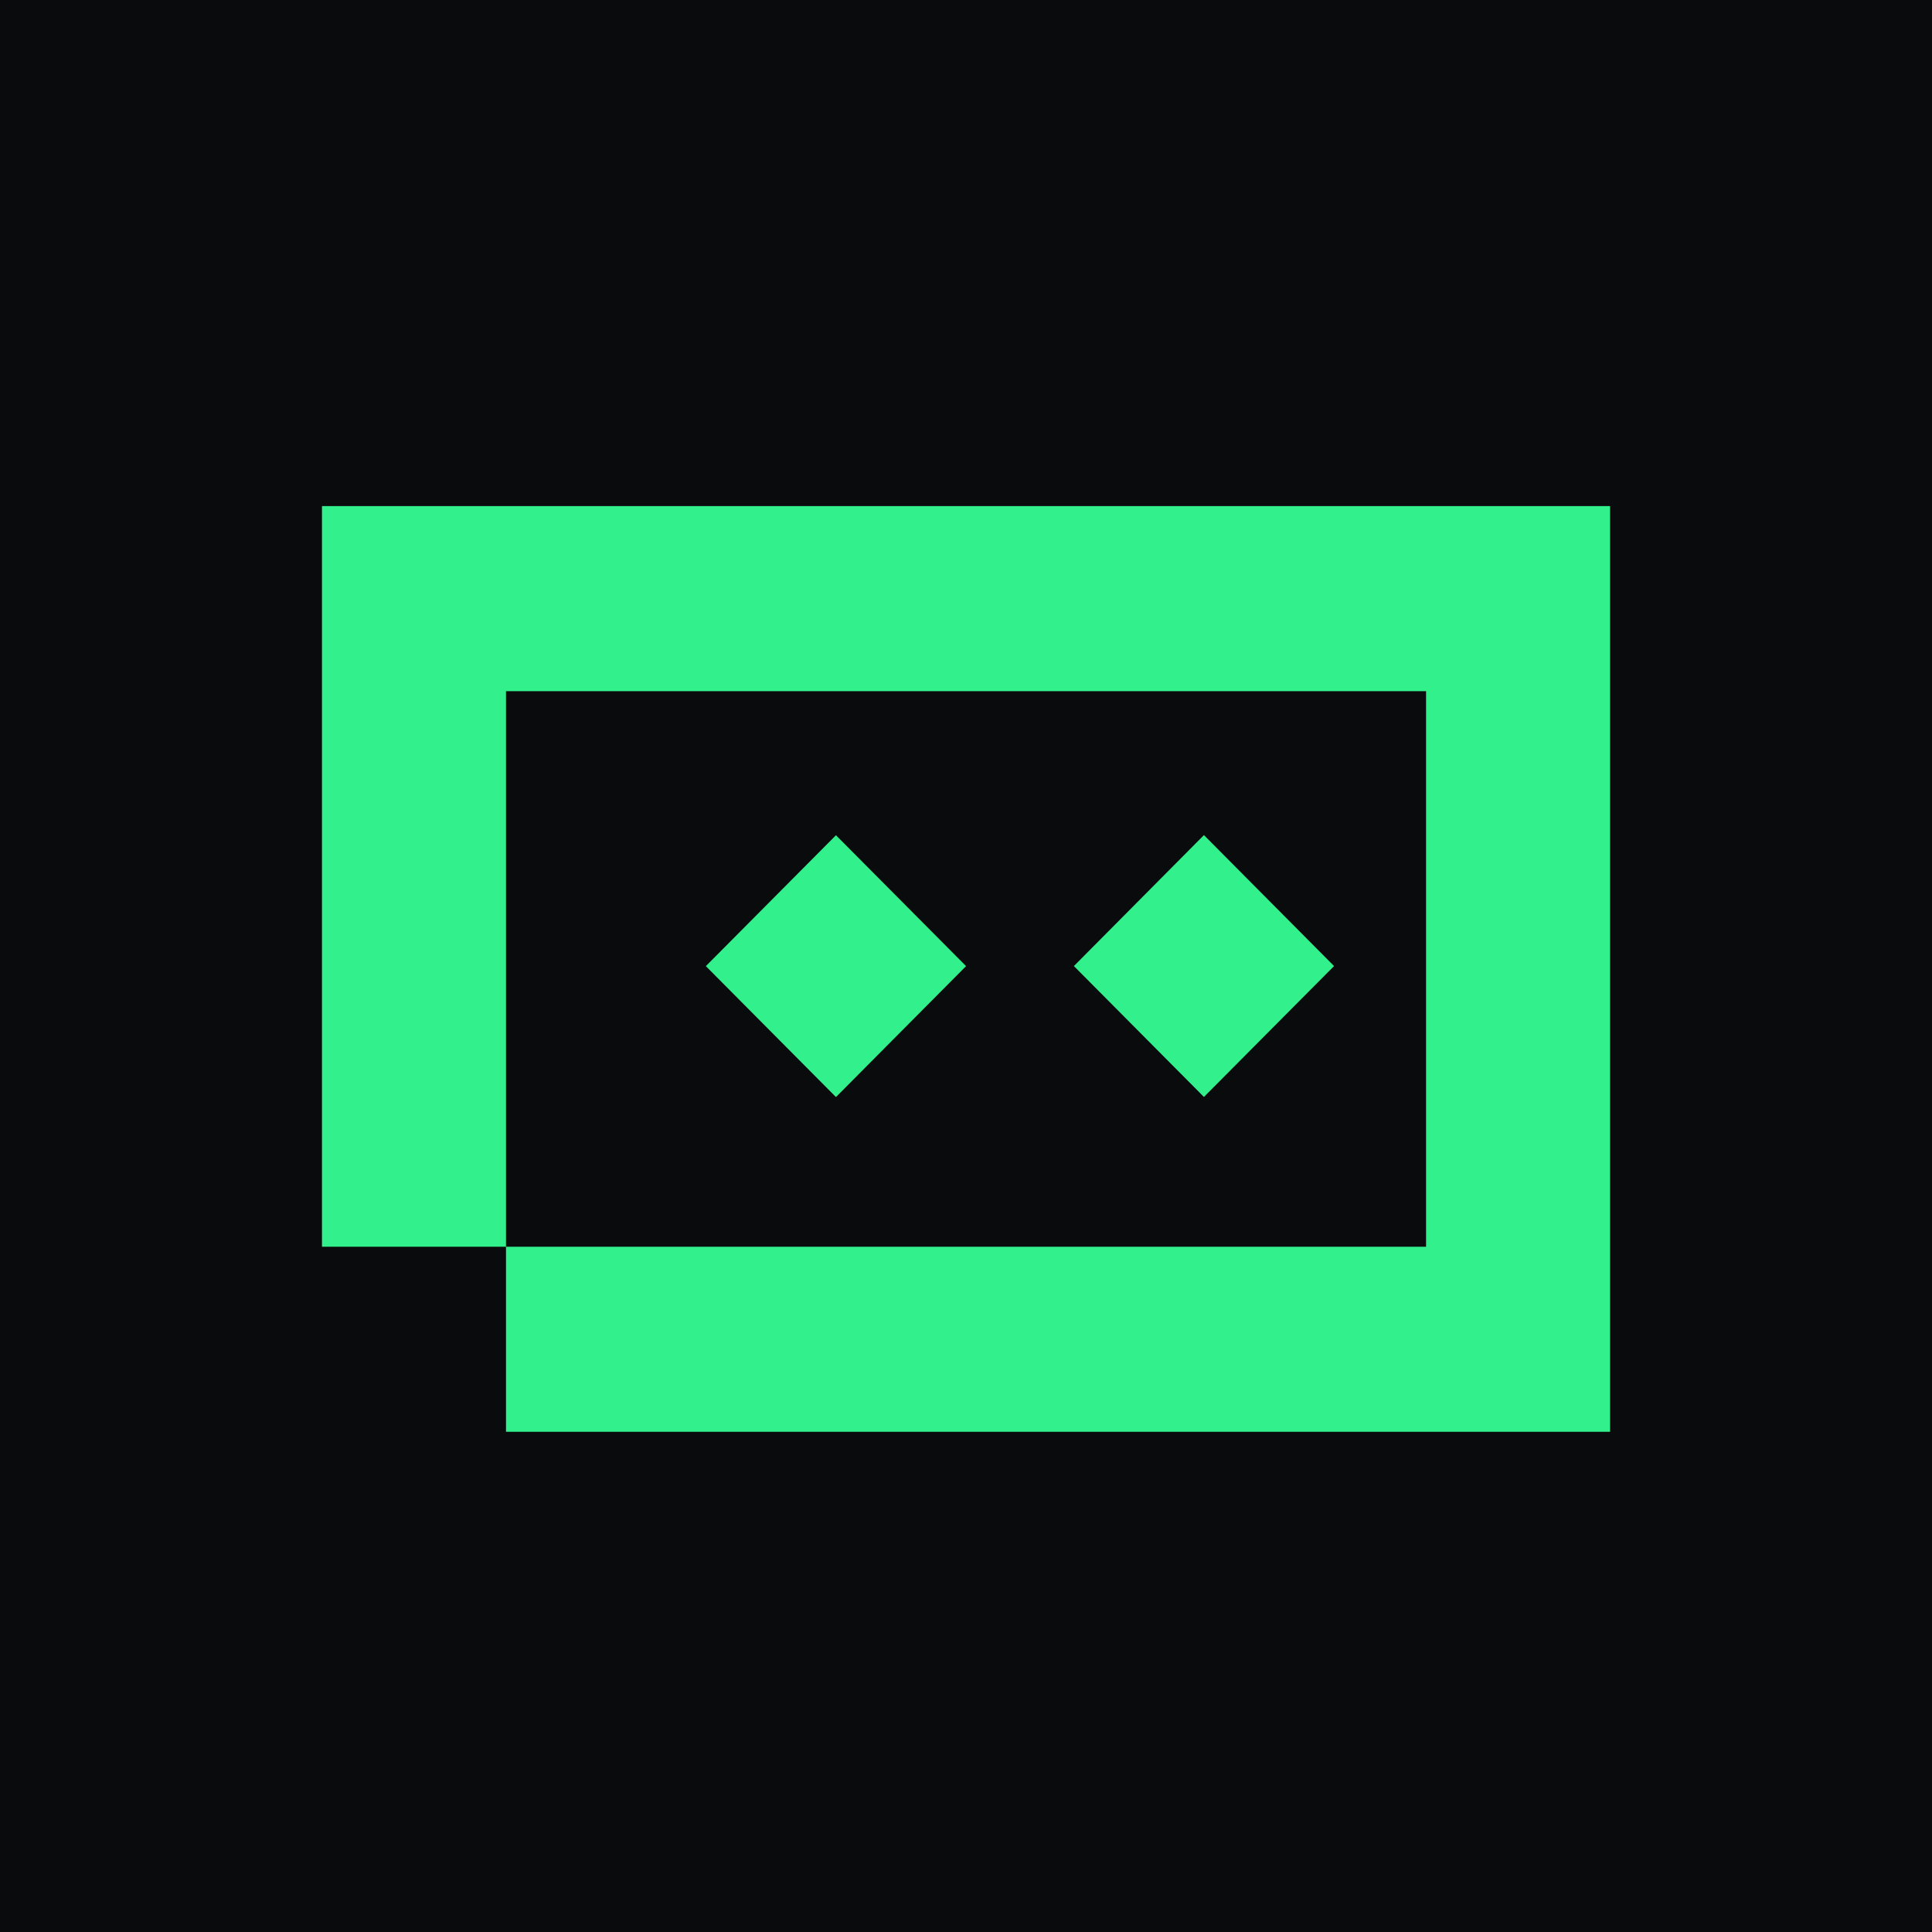
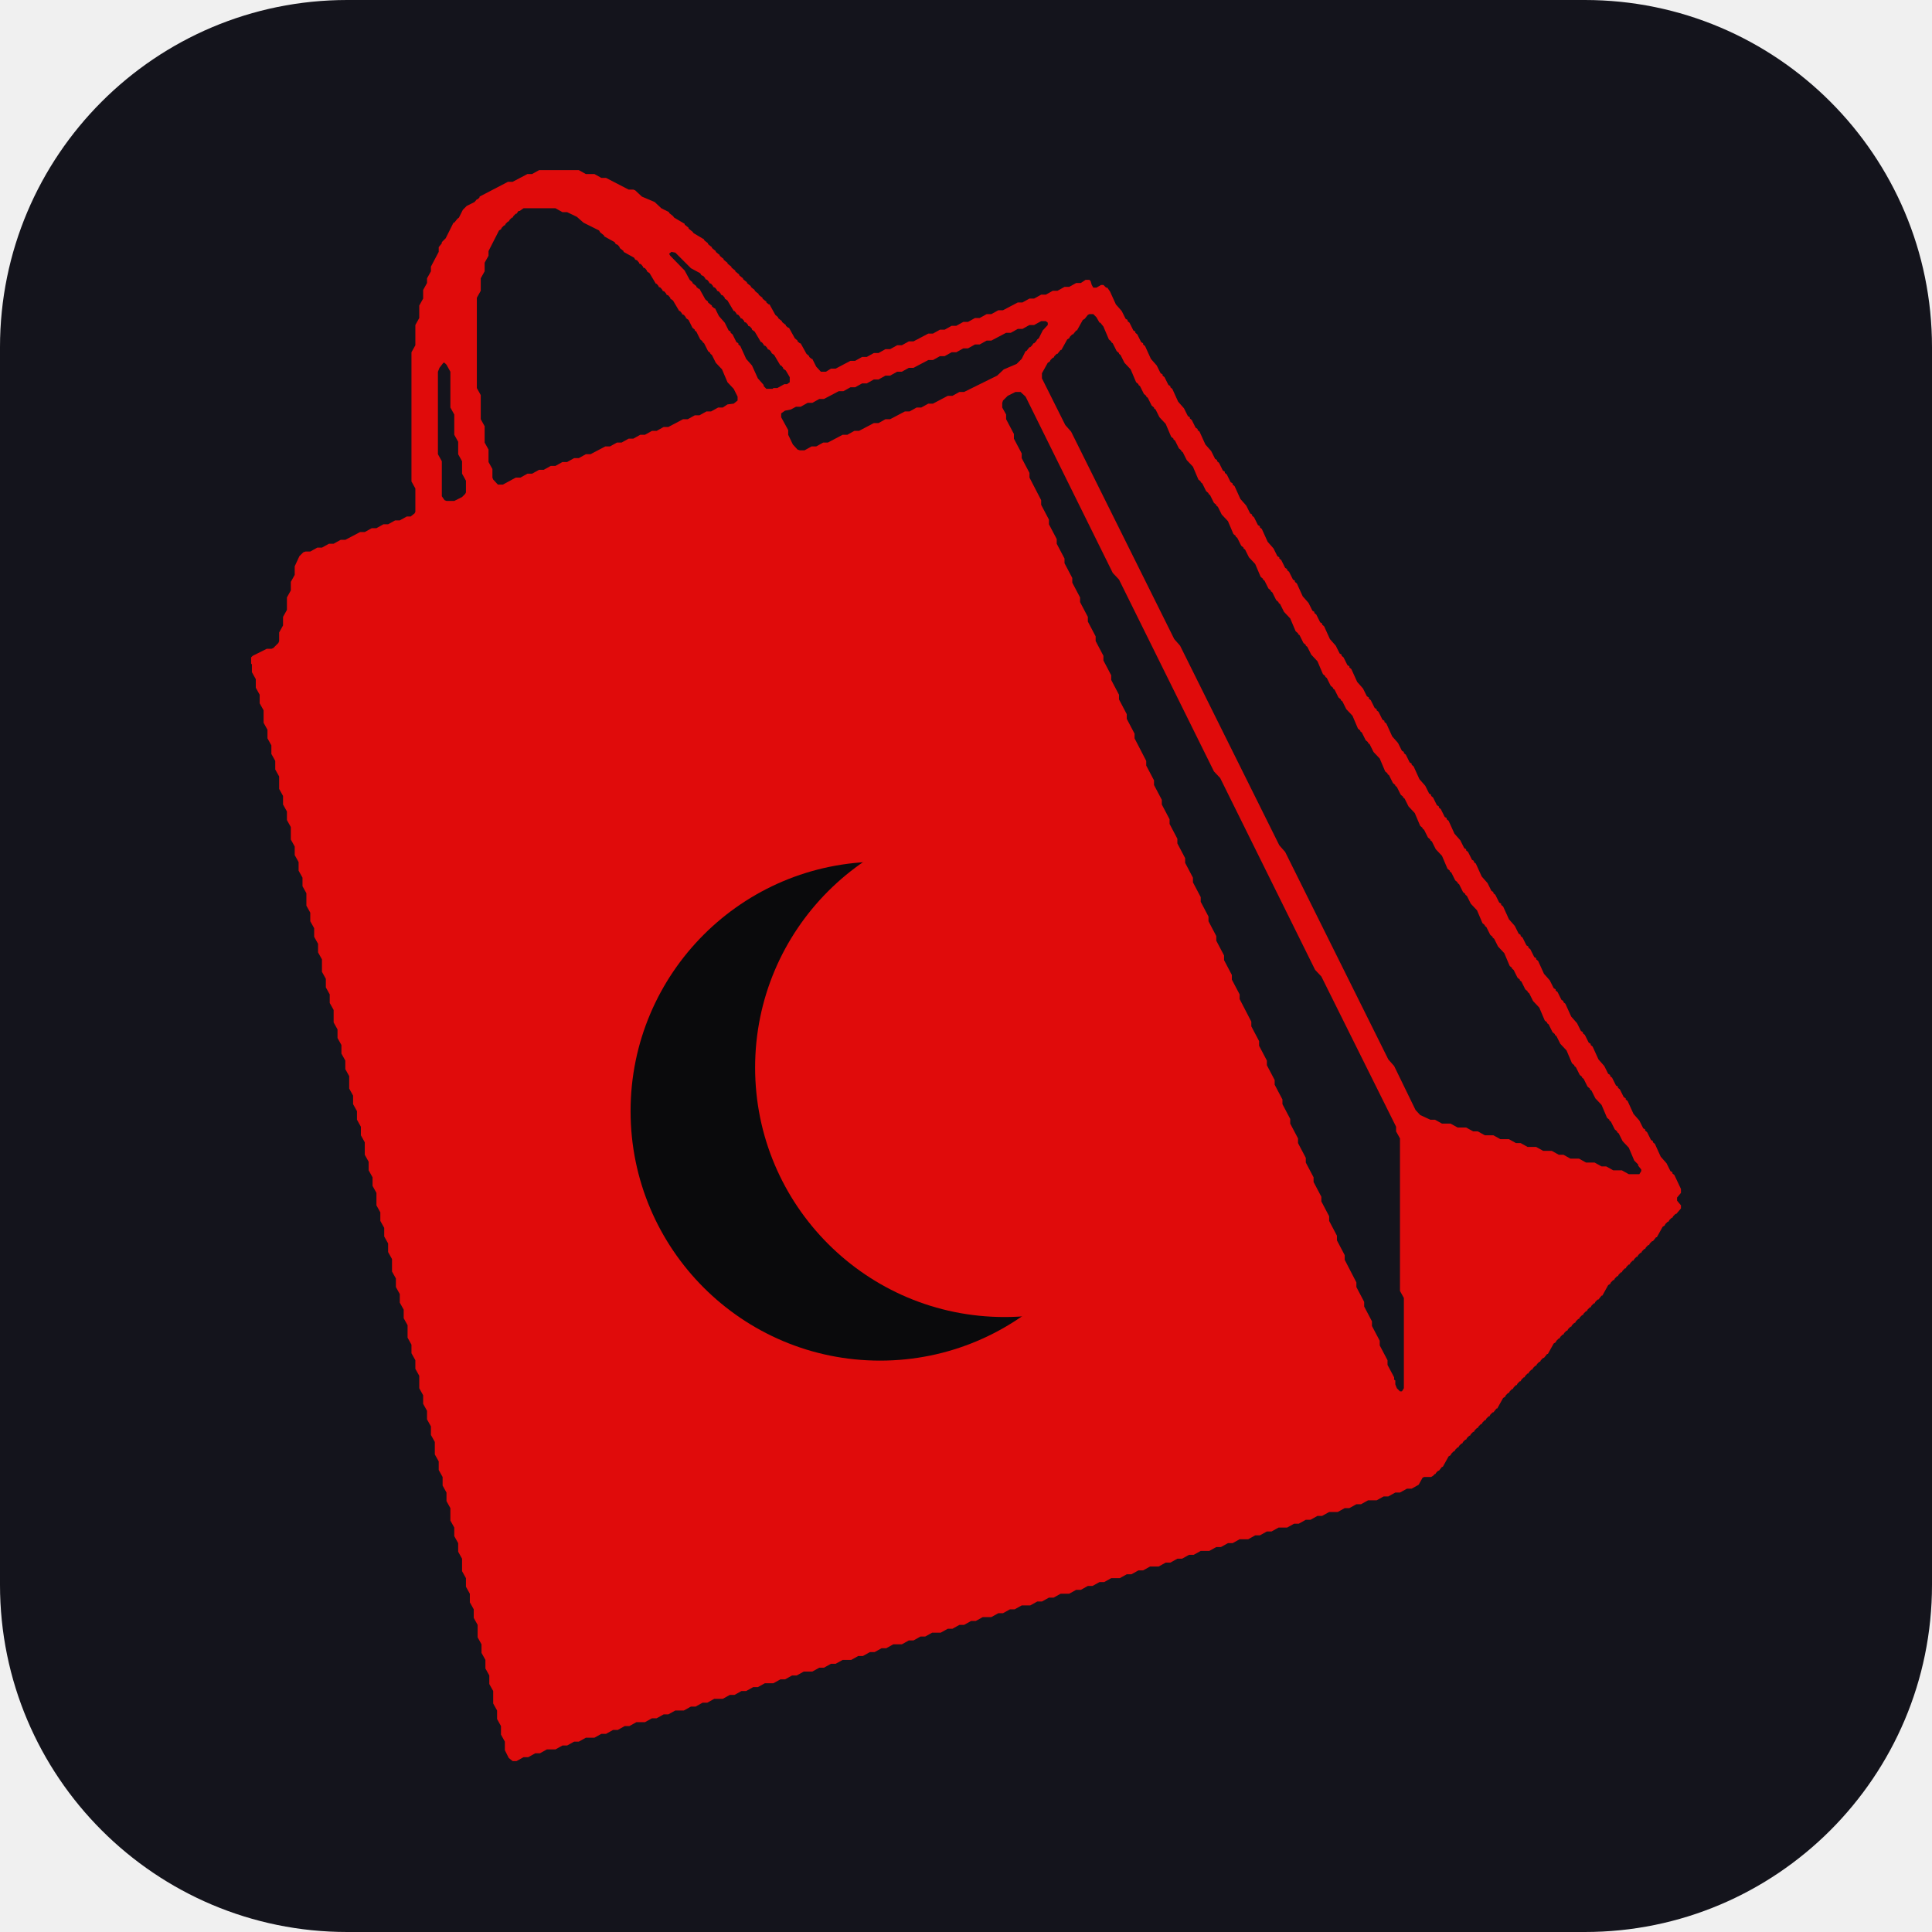
- <svg xmlns="http://www.w3.org/2000/svg" width="32" height="32" viewBox="0 0 32 32" fill="none">
-   <rect width="32" height="32" fill="#0A0B0D" />
-   <path d="M26.668 23.715H8.381V20.65H5.333V8.382H26.668V23.715ZM8.381 20.65H23.62V11.448H8.381V20.65ZM16.001 16.002L13.846 18.171L11.691 16.002L13.846 13.834L16.001 16.002ZM22.096 16.001L19.941 18.169L17.787 16.001L19.941 13.832L22.096 16.001Z" fill="#32F08C" />
+ <svg xmlns="http://www.w3.org/2000/svg" viewBox="0 0 64 64" width="64" height="64">
+   <rect width="64" height="64" rx="11.5" fill="#14141C" />
+   <g transform="translate(7.70 5.12) scale(0.12892)">
+     <path fill="#E00B0B" fill-rule="evenodd" d="M89.0 4.0 L78.8 4.0 L77.0 5.0 L75.8 5.0 L72.0 7.0 L70.8 7.0 L63.5 10.8 L63.5 11.0 L63.0 11.5 L62.8 11.5 L62.2 12.2 L60.2 13.2 L59.2 14.2 L58.2 16.2 L57.8 16.5 L57.0 17.5 L56.8 17.5 L54.8 21.5 L53.8 22.5 L53.8 22.8 L53.0 23.8 L53.0 25.0 L51.0 28.8 L51.0 30.0 L50.0 31.8 L50.0 33.0 L49.0 34.8 L49.0 37.0 L48.0 38.8 L48.0 42.0 L47.0 43.8 L47.0 49.0 L46.0 50.8 L46.0 84.0 L47.0 85.8 L47.0 91.8 L46.8 92.2 L45.8 93.0 L44.8 93.0 L43.0 94.0 L41.8 94.0 L40.0 95.0 L38.8 95.0 L37.0 96.0 L35.8 96.0 L34.0 97.0 L32.8 97.0 L29.0 99.0 L27.8 99.0 L26.0 100.0 L24.8 100.0 L23.0 101.0 L21.8 101.0 L20.0 102.0 L18.8 102.0 L18.2 102.2 L17.2 103.2 L16.0 105.8 L16.0 108.0 L15.0 109.8 L15.0 112.0 L14.0 113.8 L14.0 117.0 L13.0 118.8 L13.0 121.0 L12.0 122.8 L12.0 125.0 L11.8 125.5 L10.5 126.8 L10.0 127.0 L8.8 127.0 L5.2 128.8 L4.8 129.2 L4.8 130.8 L5.0 131.0 L5.0 133.0 L6.0 134.8 L6.0 137.0 L7.0 138.8 L7.0 141.0 L8.0 142.8 L8.0 146.0 L9.0 147.8 L9.0 150.0 L10.0 151.8 L10.0 154.0 L11.0 155.8 L11.0 158.0 L12.0 159.8 L12.0 163.0 L13.0 164.8 L13.0 167.0 L14.0 168.8 L14.0 171.0 L15.0 172.8 L15.0 176.0 L16.0 177.8 L16.0 180.0 L17.0 181.8 L17.0 184.0 L18.0 185.8 L18.0 188.0 L19.0 189.8 L19.0 193.0 L20.0 194.8 L20.0 197.0 L21.0 198.8 L21.0 201.0 L22.0 202.8 L22.0 205.0 L23.0 206.8 L23.0 210.0 L24.0 211.8 L24.0 214.0 L25.0 215.8 L25.0 218.0 L26.0 219.8 L26.0 223.0 L27.0 224.8 L27.0 227.0 L28.0 228.8 L28.0 231.0 L29.0 232.8 L29.0 235.0 L30.0 236.8 L30.0 240.0 L31.0 241.8 L31.0 244.0 L32.0 245.8 L32.0 248.0 L33.0 249.8 L33.0 252.0 L34.0 253.8 L34.0 257.0 L35.0 258.8 L35.0 261.0 L36.0 262.8 L36.0 265.0 L37.0 266.8 L37.0 270.0 L38.0 271.8 L38.0 274.0 L39.0 275.8 L39.0 278.0 L40.0 279.8 L40.0 282.0 L41.0 283.8 L41.0 287.0 L42.0 288.8 L42.0 291.0 L43.0 292.8 L43.0 295.0 L44.0 296.8 L44.0 299.0 L45.0 300.8 L45.0 304.0 L46.0 305.8 L46.0 308.0 L47.0 309.8 L47.0 312.0 L48.0 313.8 L48.0 317.0 L49.0 318.8 L49.0 321.0 L50.0 322.8 L50.0 325.0 L51.0 326.8 L51.0 329.0 L52.0 330.8 L52.0 334.0 L53.0 335.8 L53.0 338.0 L54.0 339.8 L54.0 342.0 L55.0 343.8 L55.0 346.0 L56.0 347.8 L56.0 351.0 L57.0 352.8 L57.0 355.0 L58.0 356.8 L58.0 359.0 L59.0 360.8 L59.0 364.0 L60.0 365.8 L60.0 368.0 L61.0 369.8 L61.0 372.0 L62.0 373.8 L62.0 376.0 L63.0 377.8 L63.0 381.0 L64.0 382.8 L64.0 385.0 L65.0 386.8 L65.0 389.0 L66.0 390.8 L66.0 393.0 L67.0 394.8 L67.0 398.0 L68.0 399.8 L68.0 402.0 L69.0 403.8 L69.0 406.0 L70.0 407.8 L70.0 410.0 L71.0 412.0 L72.0 412.8 L73.0 412.8 L74.8 411.8 L76.0 411.8 L77.8 410.8 L79.0 410.8 L80.8 409.8 L83.0 409.8 L84.8 408.8 L86.0 408.8 L87.8 407.8 L89.0 407.8 L90.8 406.8 L93.0 406.8 L94.8 405.8 L96.0 405.8 L97.8 404.8 L99.0 404.8 L100.8 403.8 L102.0 403.8 L103.8 402.8 L106.0 402.8 L107.8 401.8 L109.0 401.8 L110.8 400.8 L112.0 400.8 L113.8 399.8 L116.0 399.8 L117.8 398.8 L119.0 398.8 L120.8 397.8 L122.0 397.8 L123.8 396.8 L126.0 396.8 L127.8 395.8 L129.0 395.8 L130.8 394.8 L132.0 394.8 L133.8 393.8 L135.0 393.8 L136.8 392.8 L139.0 392.8 L140.8 391.8 L142.0 391.8 L143.8 390.8 L145.0 390.8 L146.8 389.8 L149.0 389.8 L150.8 388.8 L152.0 388.8 L153.8 387.8 L155.0 387.8 L156.8 386.8 L159.0 386.8 L160.8 385.8 L162.0 385.8 L163.8 384.8 L165.0 384.8 L166.8 383.8 L168.0 383.8 L169.8 382.8 L172.0 382.8 L173.8 381.8 L175.0 381.8 L176.8 380.8 L178.0 380.8 L179.8 379.8 L182.0 379.8 L183.8 378.8 L185.0 378.8 L186.8 377.8 L188.0 377.8 L189.8 376.8 L191.0 376.8 L192.8 375.8 L195.0 375.8 L196.8 374.8 L198.0 374.8 L199.8 373.8 L201.0 373.8 L202.8 372.8 L205.0 372.8 L206.8 371.8 L208.0 371.8 L209.8 370.8 L211.0 370.8 L212.8 369.8 L215.0 369.8 L216.8 368.8 L218.0 368.8 L219.8 367.8 L221.0 367.8 L222.8 366.8 L224.0 366.8 L225.8 365.8 L228.0 365.8 L229.8 364.8 L231.0 364.8 L232.8 363.8 L234.0 363.8 L235.8 362.8 L238.0 362.8 L239.8 361.8 L241.0 361.8 L242.8 360.8 L244.0 360.8 L245.8 359.8 L247.0 359.8 L248.8 358.8 L251.0 358.8 L252.8 357.8 L254.0 357.8 L255.8 356.8 L257.0 356.8 L258.8 355.8 L261.0 355.8 L262.8 354.8 L264.0 354.8 L265.8 353.8 L267.0 353.8 L268.8 352.8 L271.0 352.8 L272.8 351.8 L274.0 351.8 L275.8 350.8 L277.0 350.8 L278.8 349.8 L280.0 349.8 L281.8 348.8 L284.0 348.8 L285.8 347.8 L287.0 347.8 L288.8 346.8 L290.0 346.8 L291.8 345.8 L294.0 345.8 L295.8 344.8 L297.0 344.8 L298.8 343.8 L300.0 343.8 L301.8 342.8 L303.0 342.8 L304.8 341.8 L305.8 340.0 L306.2 339.8 L308.0 339.8 L308.5 339.5 L309.0 339.0 L309.2 339.0 L309.2 338.8 L309.8 338.2 L310.0 338.2 L310.8 337.2 L311.0 337.2 L312.5 334.5 L313.0 334.2 L313.2 333.8 L313.8 333.2 L314.0 333.2 L314.2 332.8 L314.8 332.2 L315.0 332.2 L315.2 331.8 L315.8 331.2 L316.0 331.2 L316.2 330.8 L316.8 330.2 L317.0 330.2 L317.2 329.8 L317.8 329.2 L318.0 329.2 L318.2 328.8 L318.8 328.2 L319.0 328.2 L319.2 327.8 L319.8 327.2 L320.0 327.2 L320.2 326.8 L320.8 326.2 L321.0 326.2 L321.2 325.8 L321.8 325.2 L322.0 325.2 L322.2 324.8 L322.8 324.2 L323.0 324.2 L323.2 323.8 L323.8 323.2 L324.0 323.2 L324.8 322.2 L325.0 322.2 L326.5 319.5 L327.0 319.2 L327.2 318.8 L327.8 318.2 L328.0 318.2 L328.2 317.8 L328.8 317.2 L329.0 317.2 L329.2 316.8 L329.8 316.2 L330.0 316.2 L330.2 315.8 L330.8 315.2 L331.0 315.2 L331.2 314.8 L331.8 314.2 L332.0 314.2 L332.2 313.8 L332.8 313.2 L333.0 313.2 L333.2 312.8 L333.8 312.2 L334.0 312.2 L334.2 311.8 L334.8 311.2 L335.0 311.2 L335.2 310.8 L335.8 310.2 L336.0 310.2 L336.2 309.8 L336.8 309.2 L337.0 309.2 L337.8 308.2 L338.0 308.2 L339.5 305.5 L340.0 305.2 L340.2 304.8 L340.8 304.2 L341.0 304.2 L341.2 303.8 L341.8 303.2 L342.0 303.2 L342.2 302.8 L342.8 302.2 L343.0 302.2 L343.2 301.8 L343.8 301.2 L344.0 301.2 L344.2 300.8 L344.8 300.2 L345.0 300.2 L345.2 299.8 L345.8 299.2 L346.0 299.2 L346.2 298.8 L346.8 298.2 L347.0 298.2 L347.2 297.8 L347.8 297.2 L348.0 297.2 L348.2 296.8 L348.8 296.2 L349.0 296.2 L349.2 295.8 L349.8 295.2 L350.0 295.2 L350.2 294.8 L350.8 294.2 L351.0 294.2 L351.8 293.2 L352.0 293.2 L353.5 290.5 L354.0 290.2 L354.2 289.8 L354.8 289.2 L355.0 289.2 L355.2 288.8 L355.8 288.2 L356.0 288.2 L356.2 287.8 L356.8 287.2 L357.0 287.2 L357.2 286.8 L357.8 286.2 L358.0 286.2 L358.2 285.8 L358.8 285.2 L359.0 285.2 L359.2 284.8 L359.8 284.2 L360.0 284.2 L360.2 283.8 L360.8 283.2 L361.0 283.2 L361.2 282.8 L361.8 282.2 L362.0 282.2 L362.2 281.8 L362.8 281.2 L363.0 281.2 L363.2 280.8 L363.8 280.2 L364.0 280.2 L364.2 279.8 L364.8 279.2 L365.0 279.2 L365.8 278.2 L366.0 278.2 L367.5 275.5 L368.0 275.2 L368.2 274.8 L368.8 274.2 L369.0 274.2 L369.2 273.8 L369.8 273.2 L370.0 273.2 L370.2 272.8 L370.8 272.2 L371.0 272.2 L372.2 270.8 L372.2 270.0 L371.2 268.8 L371.2 268.0 L372.2 266.8 L372.2 265.8 L370.5 262.2 L370.0 261.8 L370.0 261.5 L369.5 261.2 L368.5 259.2 L367.0 257.5 L365.5 254.2 L365.0 253.8 L365.0 253.5 L364.5 253.2 L363.5 251.2 L363.0 250.8 L363.0 250.5 L362.5 250.2 L361.5 248.2 L360.0 246.5 L358.5 243.2 L358.0 242.8 L358.0 242.5 L357.5 242.2 L356.5 240.2 L356.0 239.8 L356.0 239.5 L355.5 239.2 L354.5 237.2 L354.0 236.8 L354.0 236.5 L353.5 236.2 L352.5 234.2 L351.0 232.5 L349.5 229.2 L349.0 228.8 L349.0 228.5 L348.5 228.2 L347.5 226.2 L347.0 225.8 L347.0 225.5 L346.5 225.2 L345.5 223.2 L344.0 221.5 L342.5 218.2 L342.0 217.8 L342.0 217.5 L341.5 217.2 L340.5 215.2 L340.0 214.8 L340.0 214.5 L339.5 214.2 L338.5 212.2 L337.0 210.5 L335.5 207.2 L335.0 206.8 L335.0 206.5 L334.5 206.2 L333.5 204.2 L333.0 203.8 L333.0 203.5 L332.5 203.2 L331.5 201.2 L331.0 200.8 L331.0 200.5 L330.5 200.2 L329.5 198.2 L328.0 196.5 L326.5 193.2 L326.0 192.8 L326.0 192.5 L325.5 192.2 L324.5 190.2 L324.0 189.8 L324.0 189.5 L323.5 189.2 L322.5 187.2 L321.0 185.5 L319.5 182.2 L319.0 181.8 L319.0 181.5 L318.5 181.2 L317.5 179.2 L317.0 178.8 L317.0 178.5 L316.5 178.2 L315.5 176.2 L314.0 174.5 L312.5 171.2 L312.0 170.8 L312.0 170.5 L311.5 170.2 L310.5 168.2 L310.0 167.8 L310.0 167.5 L309.5 167.2 L308.5 165.2 L308.0 164.8 L308.0 164.5 L307.5 164.2 L306.5 162.2 L305.0 160.5 L303.5 157.2 L303.0 156.8 L303.0 156.5 L302.5 156.2 L301.5 154.2 L301.0 153.8 L301.0 153.5 L300.5 153.2 L299.5 151.2 L298.0 149.5 L296.5 146.2 L296.0 145.8 L296.0 145.5 L295.5 145.2 L294.5 143.2 L294.0 142.8 L294.0 142.5 L293.5 142.2 L292.5 140.2 L292.0 139.8 L292.0 139.5 L291.5 139.2 L290.5 137.2 L289.0 135.5 L287.5 132.2 L287.0 131.8 L287.0 131.5 L286.5 131.2 L285.5 129.2 L285.0 128.8 L285.0 128.5 L284.5 128.2 L283.5 126.2 L282.0 124.5 L280.5 121.2 L280.0 120.8 L280.0 120.5 L279.5 120.2 L278.5 118.2 L278.0 117.8 L278.0 117.5 L277.5 117.2 L276.5 115.2 L275.0 113.5 L273.5 110.2 L273.0 109.8 L273.0 109.5 L272.5 109.2 L271.5 107.2 L271.0 106.8 L271.0 106.5 L270.5 106.2 L269.5 104.2 L269.0 103.8 L269.0 103.5 L268.5 103.2 L267.5 101.2 L266.0 99.5 L264.5 96.2 L264.0 95.8 L264.0 95.5 L263.5 95.2 L262.5 93.2 L262.0 92.8 L262.0 92.5 L261.5 92.2 L260.5 90.2 L259.0 88.5 L257.5 85.2 L257.0 84.8 L257.0 84.5 L256.5 84.2 L255.5 82.2 L255.0 81.8 L255.0 81.5 L254.5 81.2 L253.5 79.2 L253.0 78.8 L253.0 78.5 L252.5 78.2 L251.5 76.2 L250.0 74.5 L248.5 71.2 L248.0 70.8 L248.0 70.5 L247.5 70.2 L246.5 68.2 L246.0 67.8 L246.0 67.5 L245.5 67.2 L244.5 65.2 L243.0 63.5 L241.5 60.2 L241.0 59.8 L241.0 59.5 L240.5 59.2 L239.5 57.2 L239.0 56.8 L239.0 56.5 L238.5 56.2 L237.5 54.2 L236.0 52.5 L234.5 49.2 L234.0 48.8 L234.0 48.5 L233.5 48.2 L232.5 46.2 L232.0 45.8 L232.0 45.5 L231.5 45.2 L230.5 43.2 L230.0 42.8 L230.0 42.5 L229.5 42.2 L228.5 40.2 L227.0 38.5 L225.5 35.2 L224.8 34.2 L224.5 34.2 L223.8 33.5 L223.2 33.5 L222.0 34.2 L221.2 34.2 L220.8 33.5 L220.5 32.5 L220.2 32.2 L219.2 32.2 L218.0 33.0 L216.8 33.0 L215.0 34.0 L213.8 34.0 L212.0 35.0 L210.8 35.0 L209.0 36.0 L207.8 36.0 L206.0 37.0 L204.8 37.0 L203.0 38.0 L201.8 38.0 L198.0 40.0 L196.8 40.0 L195.0 41.0 L193.8 41.0 L192.0 42.0 L190.8 42.0 L189.0 43.0 L187.8 43.0 L186.0 44.0 L184.8 44.0 L183.0 45.0 L181.8 45.0 L180.0 46.0 L178.8 46.0 L175.0 48.0 L173.8 48.0 L172.0 49.0 L170.8 49.0 L169.0 50.0 L167.8 50.0 L166.0 51.0 L164.8 51.0 L163.0 52.0 L161.8 52.0 L160.0 53.0 L158.8 53.0 L155.0 55.0 L153.8 55.0 L152.5 55.8 L151.2 55.8 L150.0 54.5 L149.0 52.5 L148.8 52.5 L148.2 52.0 L148.2 51.8 L147.5 51.2 L146.0 48.5 L145.8 48.5 L145.2 48.0 L145.2 47.8 L144.5 47.2 L143.0 44.5 L142.8 44.5 L142.2 44.0 L142.2 43.8 L141.8 43.5 L141.2 43.0 L141.2 42.8 L140.8 42.5 L140.2 42.0 L140.2 41.8 L139.5 41.2 L138.0 38.5 L137.8 38.5 L137.2 38.0 L137.2 37.8 L136.8 37.5 L136.2 37.0 L136.2 36.8 L135.8 36.5 L135.2 36.0 L135.2 35.8 L134.8 35.5 L134.2 35.0 L134.2 34.8 L133.8 34.5 L133.2 34.0 L133.2 33.8 L132.8 33.5 L132.2 33.0 L132.2 32.8 L131.8 32.5 L131.2 32.0 L131.2 31.8 L130.8 31.5 L130.2 31.0 L130.2 30.8 L129.8 30.5 L129.2 30.0 L129.2 29.8 L128.8 29.5 L128.2 29.0 L128.2 28.8 L127.8 28.5 L127.2 28.0 L127.2 27.8 L126.8 27.5 L126.2 27.0 L126.2 26.8 L125.8 26.5 L125.2 26.0 L125.2 25.8 L124.8 25.5 L124.2 25.0 L124.2 24.8 L123.8 24.5 L123.2 24.0 L123.2 23.8 L122.8 23.5 L122.2 23.0 L122.2 22.8 L121.2 22.0 L121.2 21.8 L118.5 20.2 L118.2 19.8 L117.8 19.5 L117.2 19.0 L117.2 18.8 L116.2 18.0 L116.2 17.8 L113.5 16.2 L113.2 15.8 L112.2 15.0 L112.2 14.8 L110.2 13.8 L108.5 12.2 L105.2 10.8 L103.5 9.2 L103.0 9.0 L101.8 9.0 L96.0 6.0 L94.8 6.0 L93.0 5.0 L90.8 5.0 Z M201.2 61.0 L202.5 61.0 L203.8 62.2 L226.2 107.5 L227.8 109.2 L252.2 158.5 L253.8 160.2 L278.2 209.5 L279.8 211.2 L299.0 249.8 L299.0 251.0 L300.0 252.8 L300.0 292.0 L301.0 293.8 L301.0 317.0 L300.5 317.8 L300.0 317.8 L299.2 317.0 L298.8 316.0 L298.8 315.0 L298.5 314.8 L298.5 314.2 L296.8 311.0 L296.8 309.8 L294.8 306.0 L294.8 304.8 L292.8 301.0 L292.8 299.8 L290.8 296.0 L290.8 294.8 L288.8 291.0 L288.8 289.8 L285.8 284.0 L285.8 282.8 L283.8 279.0 L283.8 277.8 L281.8 274.0 L281.8 272.8 L279.8 269.0 L279.8 267.8 L277.8 264.0 L277.8 262.8 L275.8 259.0 L275.8 257.8 L273.8 254.0 L273.8 252.8 L271.8 249.0 L271.8 247.8 L269.8 244.0 L269.8 242.8 L267.8 239.0 L267.8 237.8 L265.8 234.0 L265.8 232.8 L263.8 229.0 L263.8 227.8 L261.8 224.0 L261.8 222.8 L258.8 217.0 L258.8 215.8 L256.8 212.0 L256.8 210.8 L254.8 207.0 L254.8 205.8 L252.8 202.0 L252.8 200.8 L250.8 197.0 L250.8 195.8 L248.8 192.0 L248.8 190.8 L246.8 187.0 L246.8 185.8 L244.8 182.0 L244.8 180.8 L242.8 177.0 L242.8 175.8 L240.8 172.0 L240.8 170.8 L238.8 167.0 L238.8 165.8 L236.8 162.0 L236.8 160.8 L234.8 157.0 L234.8 155.8 L231.8 150.0 L231.8 148.8 L229.8 145.0 L229.8 143.8 L227.8 140.0 L227.8 138.8 L225.8 135.0 L225.8 133.8 L223.8 130.0 L223.8 128.8 L221.8 125.0 L221.8 123.8 L219.8 120.0 L219.8 118.8 L217.8 115.0 L217.8 113.8 L215.8 110.0 L215.8 108.8 L213.8 105.0 L213.8 103.8 L211.8 100.0 L211.8 98.8 L209.8 95.0 L209.8 93.8 L207.8 90.0 L207.8 88.8 L204.8 83.0 L204.8 81.8 L202.8 78.0 L202.8 76.8 L200.8 73.0 L200.8 71.8 L198.8 68.0 L198.8 66.8 L197.8 65.0 L197.8 63.8 L198.0 63.2 L199.2 62.0 Z M54.2 53.5 L54.5 53.5 L55.0 54.0 L56.0 55.8 L56.0 65.0 L57.0 66.8 L57.0 72.0 L58.0 73.8 L58.0 77.0 L59.0 78.8 L59.0 82.0 L60.0 83.8 L60.0 86.8 L59.8 87.2 L59.0 88.0 L57.0 89.0 L55.0 89.0 L54.5 88.8 L53.8 87.8 L53.8 78.8 L52.8 77.0 L52.8 55.8 L53.2 54.8 Z M209.5 43.2 L209.5 43.8 L208.2 45.2 L207.2 47.2 L206.8 47.5 L206.5 48.0 L206.0 48.5 L205.8 48.5 L205.5 49.0 L205.0 49.5 L204.8 49.5 L204.0 50.5 L203.8 50.5 L202.8 52.5 L201.5 53.8 L198.2 55.2 L196.5 56.8 L188.0 61.0 L186.8 61.0 L185.0 62.0 L183.8 62.0 L180.0 64.0 L178.8 64.0 L177.0 65.0 L175.8 65.0 L174.0 66.0 L172.8 66.0 L169.0 68.0 L167.8 68.0 L166.0 69.0 L164.8 69.0 L161.0 71.0 L159.8 71.0 L158.0 72.0 L156.8 72.0 L153.0 74.0 L151.8 74.0 L150.0 75.0 L148.8 75.0 L147.0 76.0 L145.8 76.0 L145.2 75.8 L144.0 74.5 L142.8 72.0 L142.8 70.8 L141.0 67.5 L141.0 66.5 L142.0 65.8 L143.5 65.5 L144.8 64.8 L146.0 64.8 L147.8 63.8 L149.0 63.8 L150.8 62.8 L152.0 62.8 L155.8 60.8 L157.0 60.8 L158.8 59.8 L160.0 59.8 L161.8 58.8 L163.0 58.8 L164.8 57.8 L166.0 57.8 L167.8 56.8 L169.0 56.8 L170.8 55.8 L172.0 55.8 L173.8 54.8 L175.0 54.8 L178.8 52.8 L180.0 52.8 L181.8 51.8 L183.0 51.8 L184.8 50.8 L186.0 50.8 L187.8 49.8 L189.0 49.8 L190.8 48.8 L192.0 48.8 L193.8 47.8 L195.0 47.8 L198.8 45.8 L200.0 45.8 L201.8 44.8 L203.0 44.8 L204.8 43.8 L206.0 43.8 L207.8 42.8 L209.0 42.8 Z M219.8 41.2 L220.2 41.0 L221.2 41.0 L222.0 41.8 L222.8 43.2 L223.0 43.2 L223.8 44.2 L225.2 47.5 L225.8 48.0 L225.8 48.2 L226.2 48.5 L227.2 50.5 L227.8 51.0 L227.8 51.2 L228.2 51.5 L229.2 53.5 L230.8 55.2 L232.2 58.5 L232.8 59.0 L232.8 59.2 L233.2 59.5 L234.2 61.5 L234.8 62.0 L234.8 62.2 L235.2 62.5 L236.2 64.5 L236.8 65.0 L236.8 65.2 L237.2 65.5 L238.2 67.5 L239.8 69.2 L241.2 72.5 L241.8 73.0 L241.8 73.2 L242.2 73.5 L243.2 75.5 L243.8 76.0 L243.8 76.2 L244.2 76.5 L245.2 78.5 L246.8 80.2 L248.2 83.5 L248.8 84.0 L248.8 84.2 L249.2 84.5 L250.2 86.5 L250.8 87.0 L250.8 87.2 L251.2 87.5 L252.2 89.5 L252.8 90.0 L252.8 90.2 L253.2 90.5 L254.2 92.5 L255.8 94.2 L257.2 97.5 L257.8 98.0 L257.8 98.2 L258.2 98.5 L259.2 100.5 L259.8 101.0 L259.8 101.2 L260.2 101.5 L261.2 103.5 L262.8 105.2 L264.2 108.5 L264.8 109.0 L264.8 109.2 L265.2 109.5 L266.2 111.5 L266.8 112.0 L266.8 112.2 L267.2 112.5 L268.2 114.5 L268.8 115.0 L268.8 115.2 L269.2 115.5 L270.2 117.5 L271.8 119.2 L273.2 122.5 L273.8 123.0 L273.8 123.2 L274.2 123.5 L275.2 125.5 L275.8 126.0 L275.8 126.2 L276.2 126.5 L277.2 128.5 L278.8 130.2 L280.2 133.5 L280.8 134.0 L280.8 134.2 L281.2 134.5 L282.2 136.5 L282.8 137.0 L282.8 137.2 L283.2 137.5 L284.2 139.5 L284.8 140.0 L284.8 140.2 L285.2 140.5 L286.2 142.5 L287.8 144.2 L289.2 147.5 L289.8 148.0 L289.8 148.2 L290.2 148.5 L291.2 150.5 L291.8 151.0 L291.8 151.2 L292.2 151.5 L293.2 153.5 L294.8 155.2 L296.2 158.5 L296.8 159.0 L296.8 159.2 L297.2 159.5 L298.2 161.5 L298.8 162.0 L298.8 162.2 L299.2 162.5 L300.2 164.5 L300.8 165.0 L300.8 165.2 L301.2 165.5 L302.2 167.5 L303.8 169.2 L305.2 172.5 L305.8 173.0 L305.8 173.2 L306.2 173.5 L307.2 175.5 L307.8 176.0 L307.8 176.2 L308.2 176.5 L309.2 178.5 L310.8 180.2 L312.2 183.5 L312.8 184.0 L312.8 184.2 L313.2 184.5 L314.2 186.5 L314.8 187.0 L314.8 187.2 L315.2 187.5 L316.2 189.5 L316.8 190.0 L316.8 190.2 L317.2 190.5 L318.2 192.5 L319.8 194.2 L321.2 197.5 L321.8 198.0 L321.8 198.2 L322.2 198.5 L323.2 200.5 L323.8 201.0 L323.8 201.2 L324.2 201.5 L325.2 203.5 L326.8 205.2 L328.2 208.5 L328.8 209.0 L328.8 209.2 L329.2 209.5 L330.2 211.5 L330.8 212.0 L330.8 212.2 L331.2 212.5 L332.2 214.5 L332.8 215.0 L332.8 215.2 L333.2 215.5 L334.2 217.5 L335.8 219.2 L337.2 222.5 L337.8 223.0 L337.8 223.2 L338.2 223.5 L339.2 225.5 L339.8 226.0 L339.8 226.2 L340.2 226.5 L341.2 228.5 L342.8 230.2 L344.2 233.5 L344.8 234.0 L344.8 234.2 L345.2 234.5 L346.2 236.5 L346.8 237.0 L346.8 237.2 L347.2 237.5 L348.2 239.5 L348.8 240.0 L348.8 240.2 L349.2 240.5 L350.2 242.5 L351.8 244.2 L353.2 247.5 L353.8 248.0 L353.8 248.2 L354.2 248.5 L355.2 250.5 L355.8 251.0 L355.8 251.2 L356.2 251.5 L357.2 253.5 L358.8 255.2 L360.2 258.5 L361.2 259.5 L361.2 259.8 L362.0 260.8 L362.0 261.2 L361.5 262.0 L358.8 262.0 L357.0 261.0 L354.8 261.0 L353.0 260.0 L351.8 260.0 L350.0 259.0 L347.8 259.0 L346.0 258.0 L343.8 258.0 L342.0 257.0 L340.8 257.0 L339.0 256.0 L336.8 256.0 L335.0 255.0 L332.8 255.0 L331.0 254.0 L329.8 254.0 L328.0 253.0 L325.8 253.0 L324.0 252.0 L321.8 252.0 L320.0 251.0 L318.8 251.0 L317.0 250.0 L314.8 250.0 L313.0 249.0 L310.8 249.0 L309.0 248.0 L307.8 248.0 L305.2 246.8 L304.0 245.5 L298.5 234.2 L297.0 232.5 L270.5 179.2 L269.0 177.5 L243.5 126.2 L242.0 124.5 L215.5 71.2 L214.0 69.5 L208.0 57.5 L208.0 56.2 L209.5 53.5 L210.0 53.2 L210.2 52.8 L210.8 52.2 L211.0 52.2 L211.2 51.8 L211.8 51.2 L212.0 51.2 L212.8 50.2 L213.0 50.2 L214.5 47.5 L215.0 47.2 L215.2 46.8 L215.8 46.2 L216.0 46.2 L216.8 45.2 L217.0 45.2 L218.5 42.5 L219.0 42.2 Z M112.8 25.0 L113.8 25.2 L117.8 29.2 L120.2 30.5 L120.5 31.0 L121.0 31.2 L121.5 31.8 L121.5 32.0 L122.0 32.2 L122.5 32.8 L122.5 33.0 L123.0 33.2 L123.5 33.8 L123.5 34.0 L124.0 34.2 L124.5 34.8 L124.5 35.0 L125.0 35.2 L125.5 35.8 L125.5 36.0 L126.0 36.2 L126.5 36.8 L126.5 37.0 L127.2 37.5 L128.8 40.2 L129.0 40.2 L129.5 40.8 L129.5 41.0 L130.0 41.2 L130.5 41.8 L130.5 42.0 L131.0 42.2 L131.5 42.8 L131.5 43.0 L132.0 43.2 L132.5 43.8 L132.5 44.0 L133.0 44.2 L133.5 44.8 L133.5 45.0 L134.2 45.5 L135.8 48.2 L136.0 48.2 L136.5 48.8 L136.5 49.0 L137.0 49.2 L137.5 49.8 L137.5 50.0 L138.0 50.2 L138.5 50.8 L138.5 51.0 L139.2 51.5 L140.8 54.2 L141.0 54.2 L141.5 54.8 L141.5 55.0 L142.2 55.5 L143.2 57.2 L143.2 58.5 L142.5 59.0 L141.8 59.0 L140.0 60.0 L139.0 60.0 L138.8 60.2 L137.2 60.2 L136.5 59.5 L136.5 59.2 L135.0 57.5 L133.5 54.2 L132.0 52.5 L130.5 49.2 L130.0 48.8 L130.0 48.5 L129.5 48.2 L128.5 46.2 L128.0 45.8 L128.0 45.5 L127.5 45.2 L126.5 43.2 L125.0 41.5 L124.0 39.5 L123.8 39.5 L123.2 39.0 L123.2 38.8 L122.8 38.5 L122.2 38.0 L122.2 37.8 L121.5 37.2 L120.0 34.5 L119.8 34.5 L119.2 34.0 L119.2 33.8 L118.8 33.5 L118.2 33.0 L118.2 32.8 L117.5 32.2 L116.2 29.8 L112.5 26.0 L112.2 25.5 Z M68.5 19.5 L69.0 19.2 L69.2 18.8 L69.8 18.2 L70.0 18.2 L70.2 17.8 L70.8 17.2 L71.0 17.2 L71.2 16.8 L71.8 16.2 L72.0 16.2 L72.2 15.8 L72.8 15.2 L73.0 15.2 L73.5 14.5 L73.8 14.5 L74.8 13.8 L83.0 13.8 L84.8 14.8 L86.0 14.8 L88.5 16.0 L90.2 17.5 L94.2 19.5 L94.5 20.0 L95.5 20.8 L95.5 21.0 L98.2 22.5 L98.5 23.0 L99.0 23.2 L99.5 23.8 L99.5 24.0 L100.5 24.8 L100.5 25.0 L103.2 26.5 L103.5 27.0 L104.0 27.2 L104.5 27.8 L104.5 28.0 L105.0 28.2 L105.5 28.8 L105.5 29.0 L106.0 29.2 L106.5 29.8 L106.5 30.0 L107.2 30.5 L108.8 33.2 L109.0 33.2 L109.5 33.8 L109.5 34.0 L110.0 34.2 L110.5 34.8 L110.5 35.0 L111.0 35.2 L111.5 35.8 L111.5 36.0 L112.0 36.2 L112.5 36.8 L112.5 37.0 L113.2 37.5 L114.8 40.2 L115.0 40.2 L115.5 40.8 L115.5 41.0 L116.0 41.2 L116.5 41.8 L116.5 42.0 L117.2 42.5 L118.2 44.5 L118.8 45.0 L118.8 45.2 L119.2 45.5 L120.2 47.5 L120.8 48.0 L120.8 48.2 L121.2 48.5 L122.2 50.5 L122.8 51.0 L122.8 51.2 L123.2 51.5 L124.2 53.5 L125.8 55.2 L127.2 58.5 L128.8 60.2 L129.8 62.2 L129.8 63.2 L128.8 64.0 L127.2 64.2 L126.0 65.0 L124.8 65.0 L123.0 66.0 L121.8 66.0 L120.0 67.0 L118.8 67.0 L117.0 68.0 L115.8 68.0 L112.0 70.0 L110.8 70.0 L109.0 71.0 L107.8 71.0 L106.0 72.0 L104.8 72.0 L103.0 73.0 L101.8 73.0 L100.0 74.0 L98.8 74.0 L97.0 75.0 L95.8 75.0 L92.0 77.0 L90.8 77.0 L89.0 78.0 L87.8 78.0 L86.0 79.0 L84.8 79.0 L83.0 80.0 L81.8 80.0 L80.0 81.0 L78.8 81.0 L77.0 82.0 L75.8 82.0 L74.0 83.0 L72.8 83.0 L69.5 84.8 L68.2 84.8 L67.0 83.5 L66.8 83.0 L66.8 80.8 L65.8 79.0 L65.8 75.8 L64.8 74.0 L64.8 69.8 L63.8 68.0 L63.8 61.8 L62.8 60.0 L62.8 36.8 L63.8 35.0 L63.8 31.8 L64.8 30.0 L64.8 27.8 L65.8 26.0 L65.8 24.8 Z" />
+     <mask id="bite">
+       <rect x="-10" y="-10" width="397" height="437" fill="white" />
+       <circle cx="198.4" cy="234.6" r="64.1" fill="black" />
+     </mask>
+     <circle cx="166.4" cy="245.8" r="64.1" fill="#0A0A0C" mask="url(#bite)" />
+   </g>
</svg>
